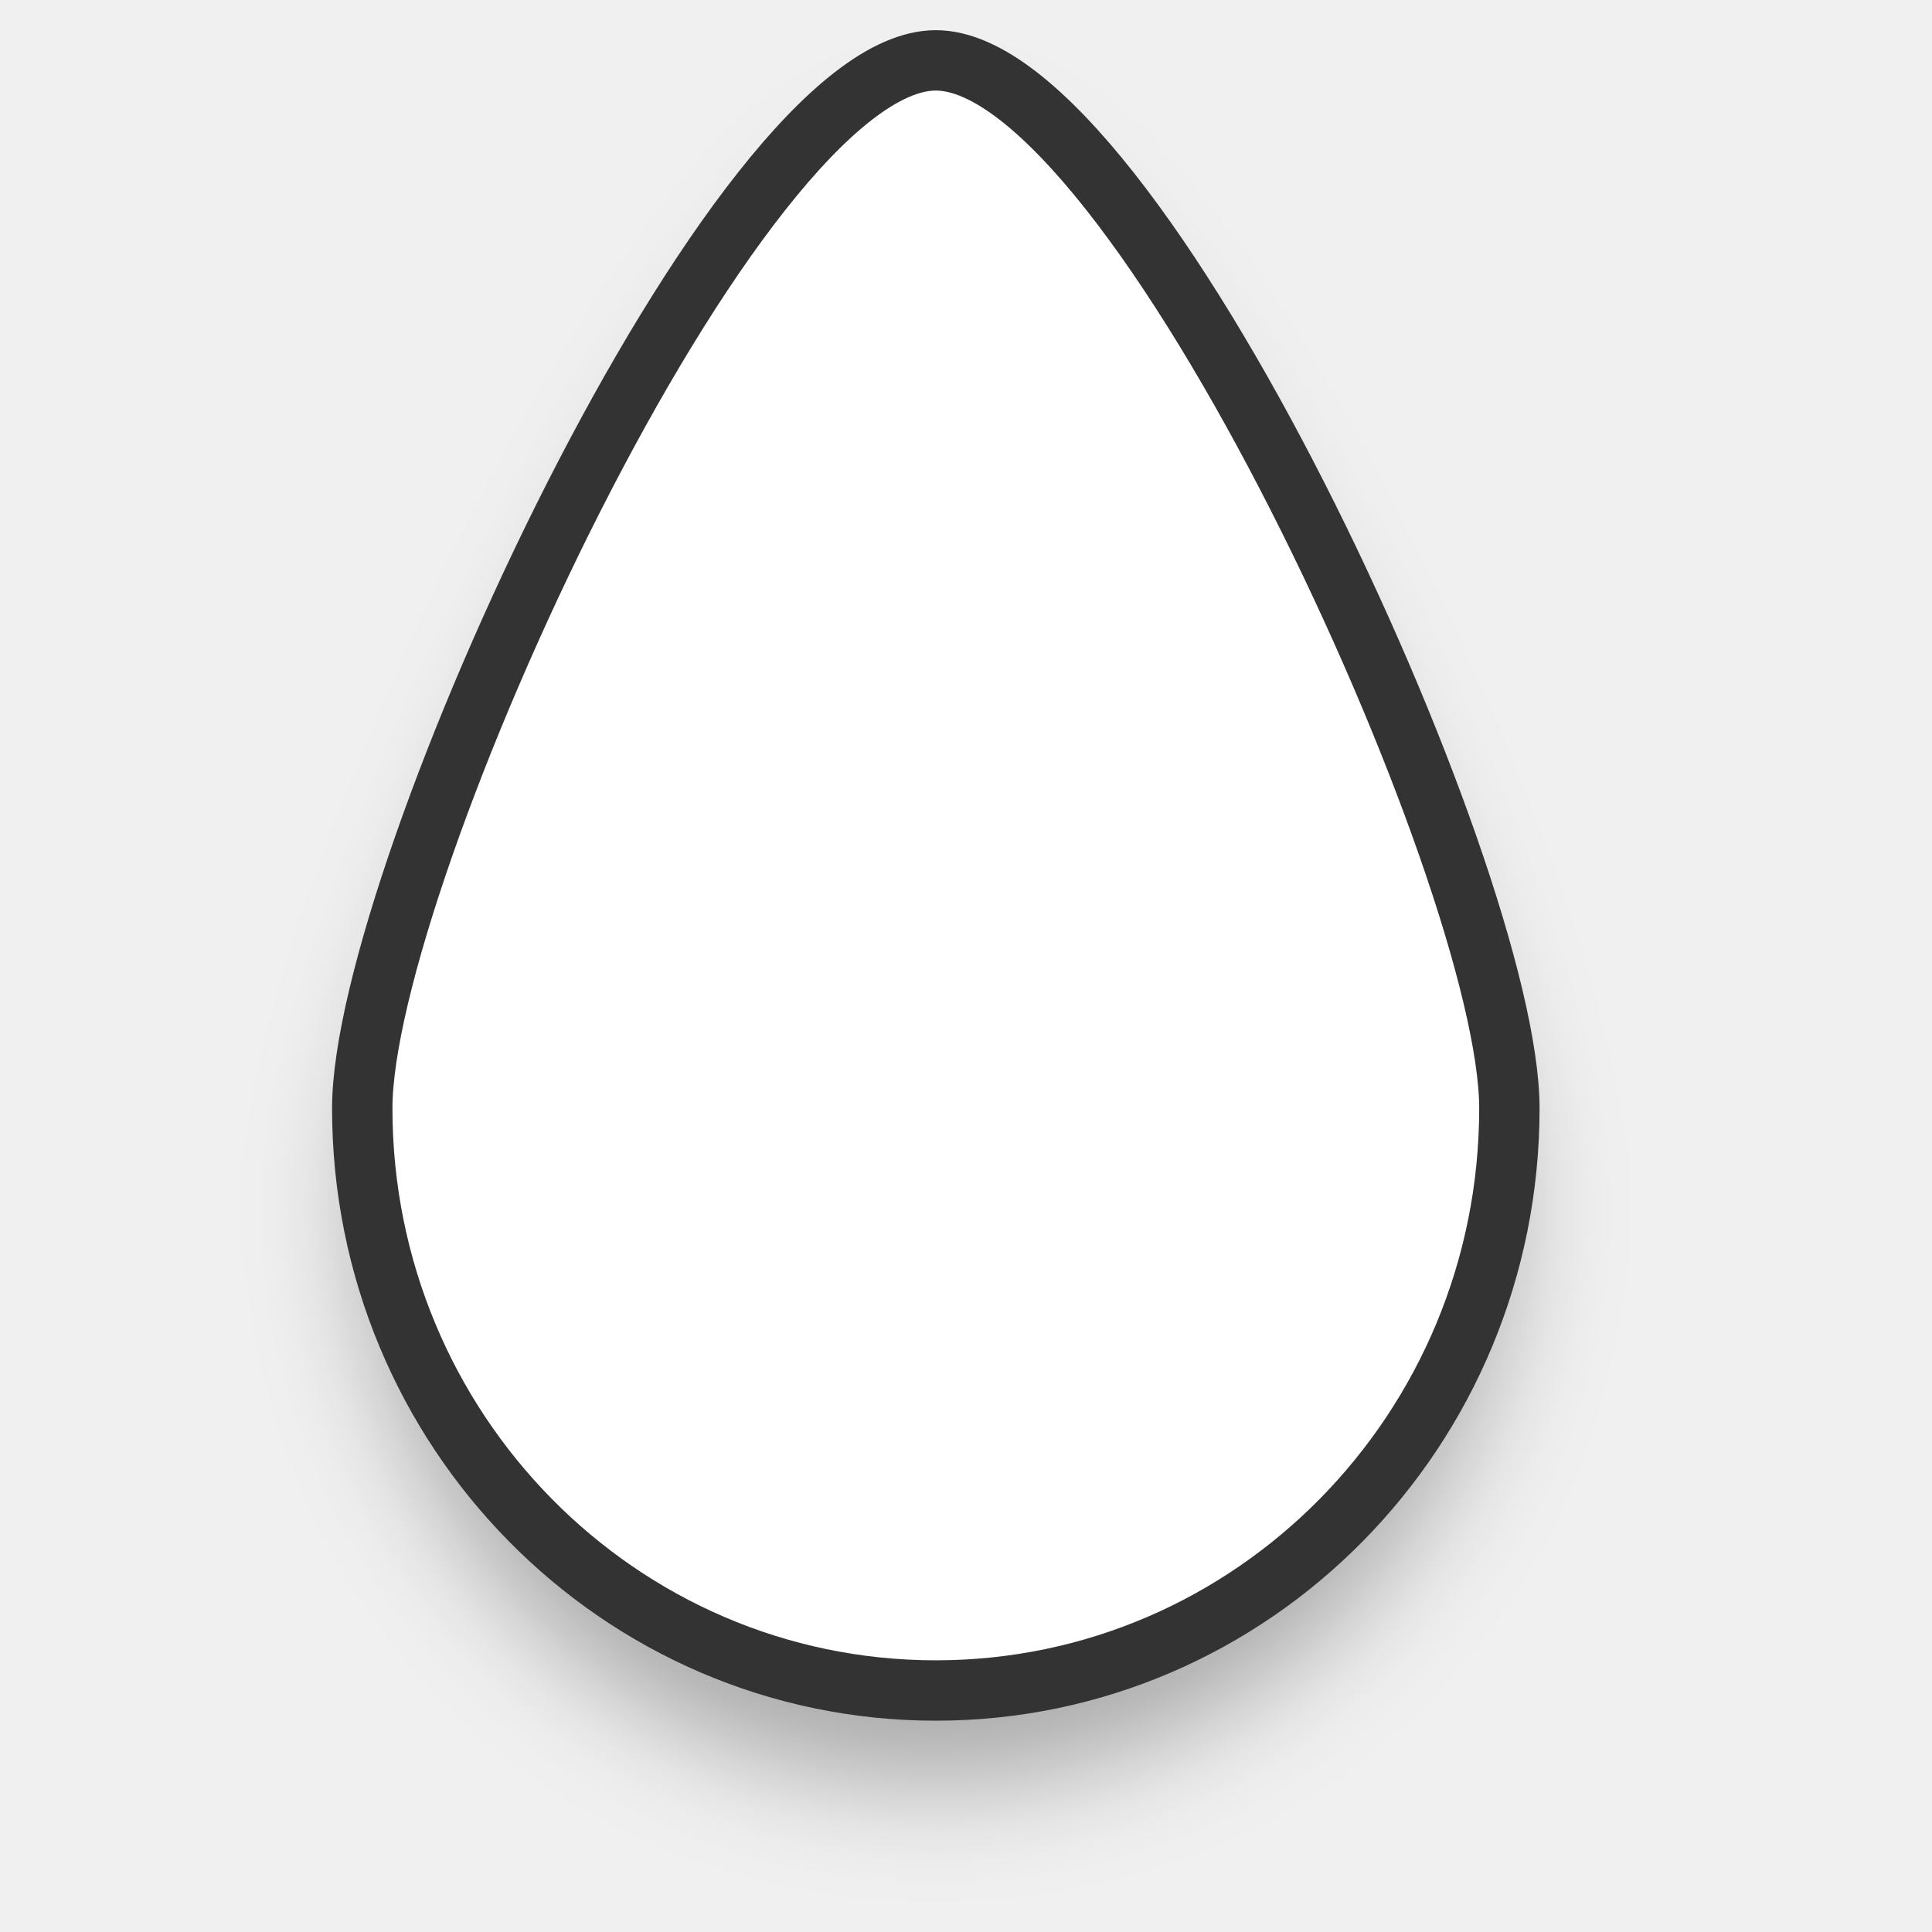
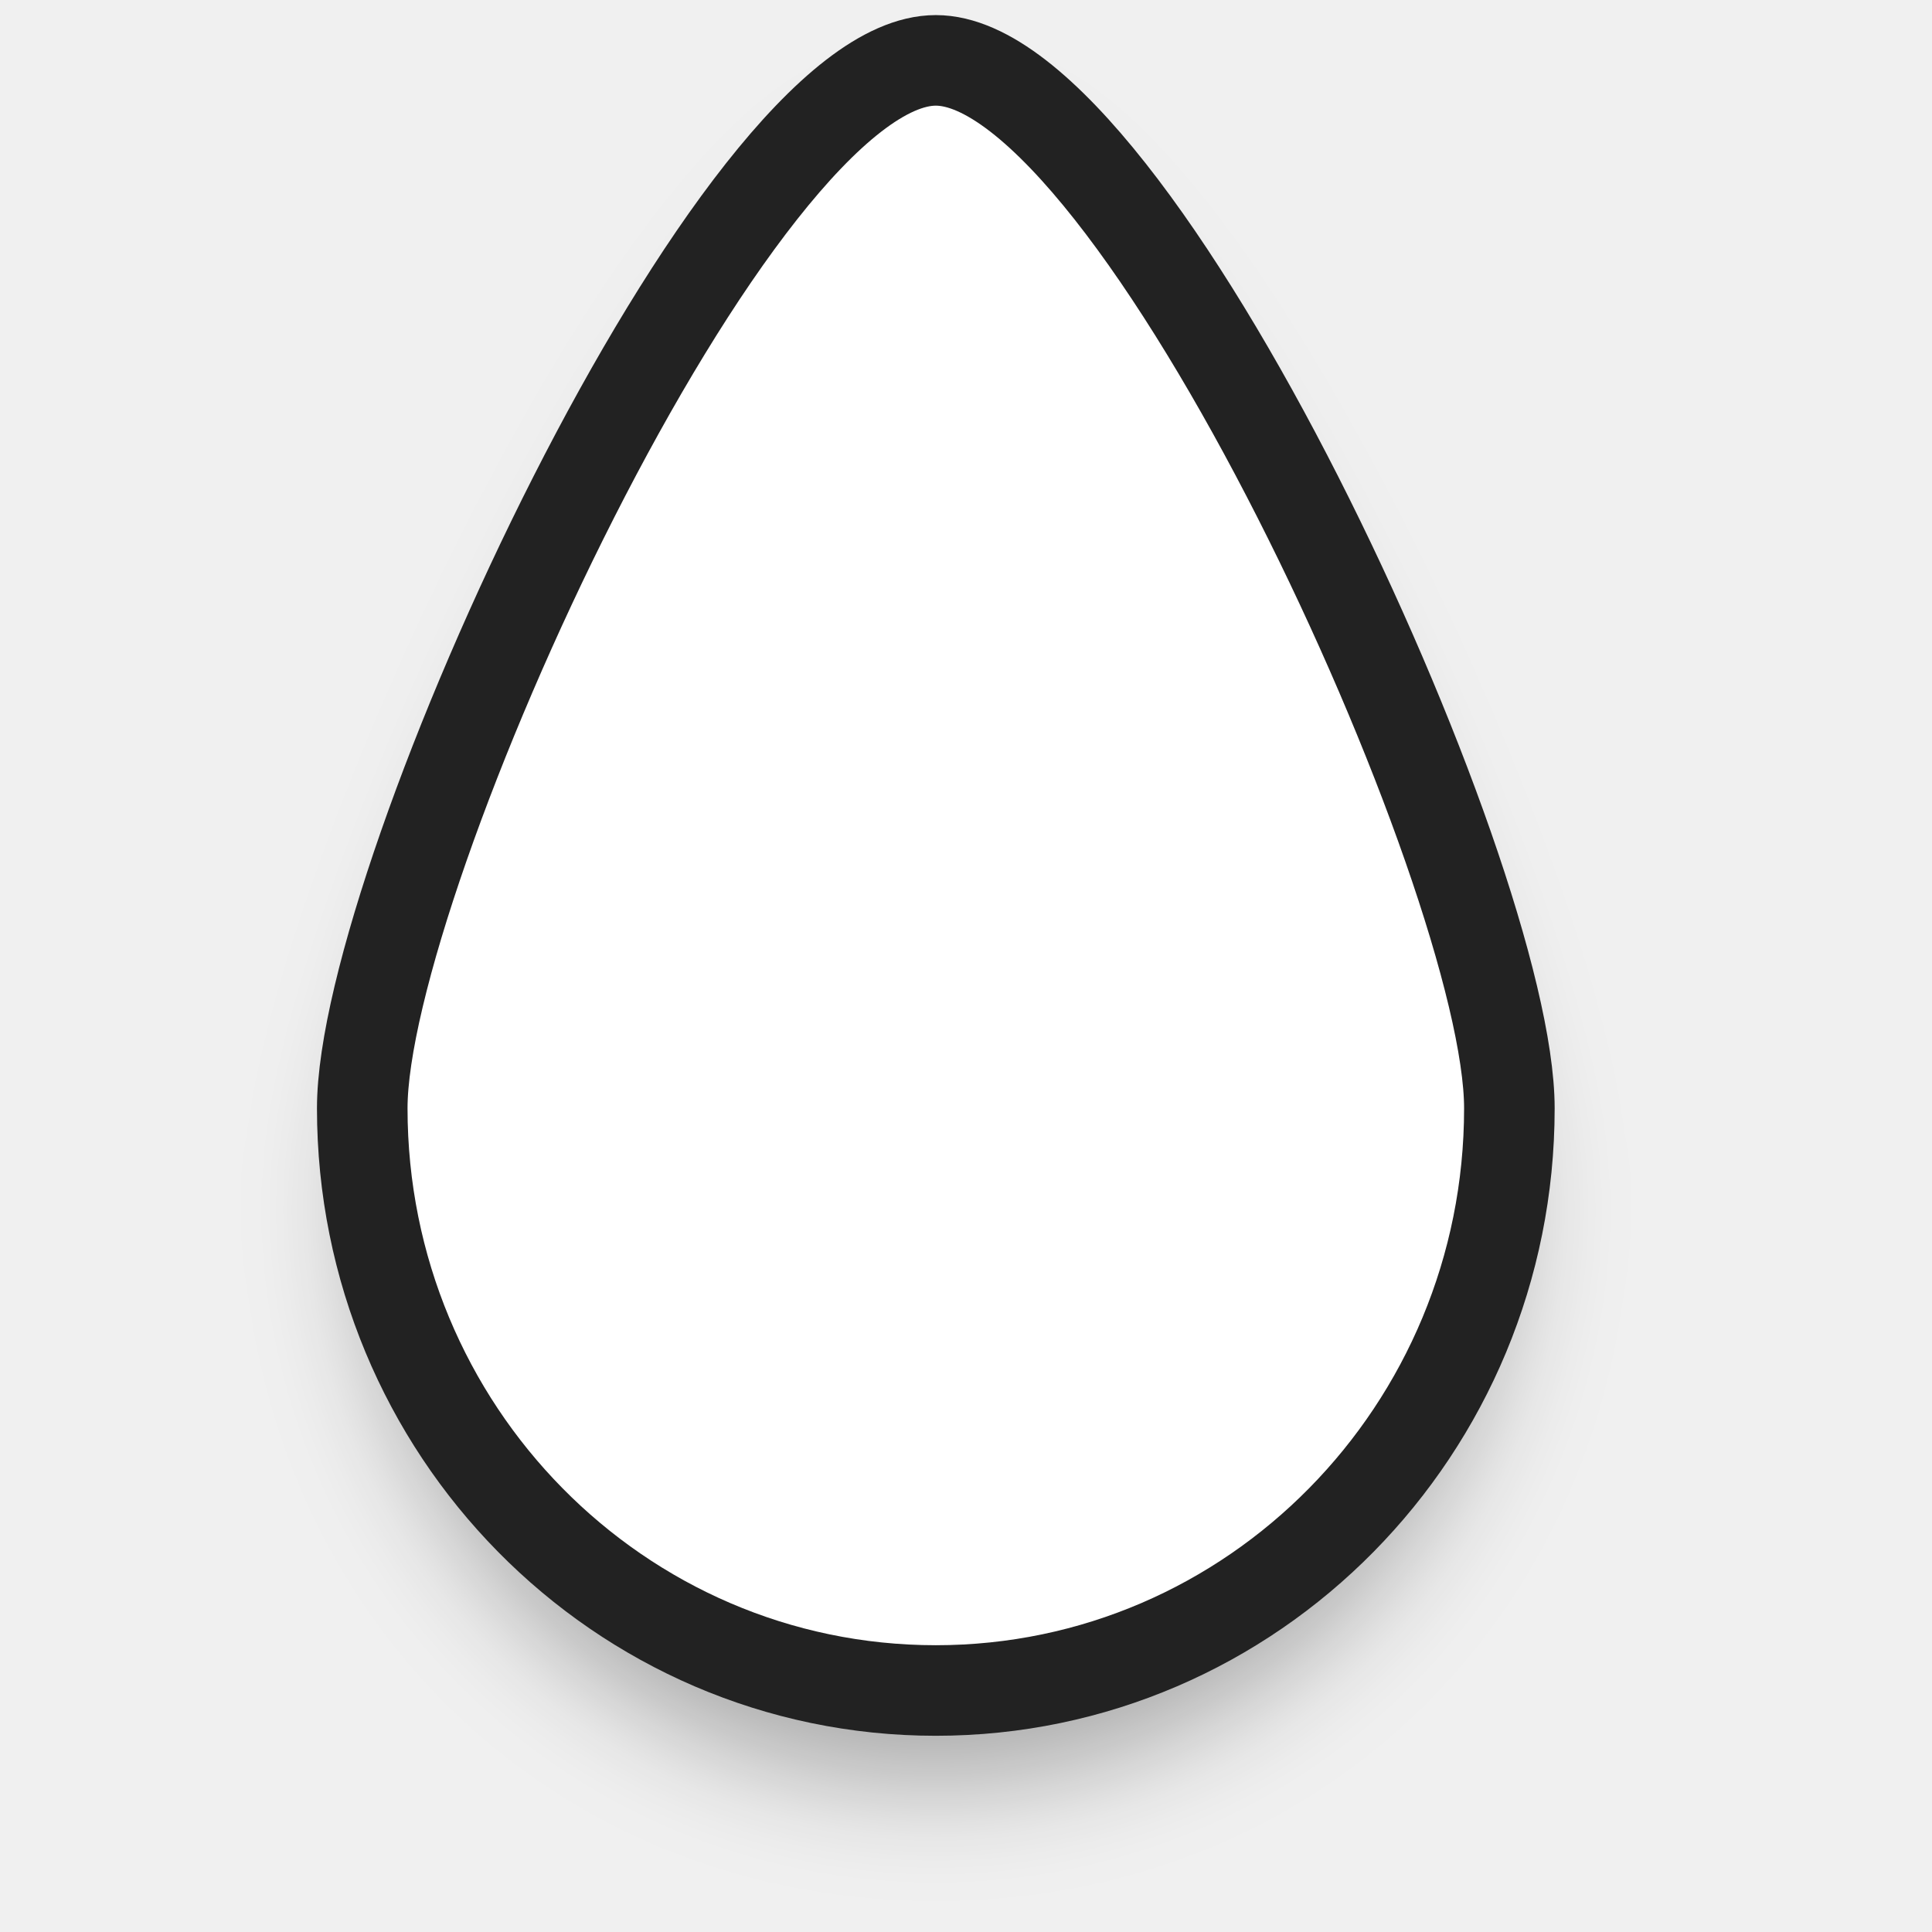
<svg xmlns="http://www.w3.org/2000/svg" viewBox="0 0 32 32" version="1.1" id="svg123">
  <defs id="defs117">
    <filter id="a" width="1.232" height="1.164" x="-.12" y="-.08" color-interpolation-filters="sRGB">
      <feGaussianBlur stdDeviation=".92" id="feGaussianBlur114" />
    </filter>
  </defs>
  <path d="M25 19.857c0 5.326-4.253 9.643-9.5 9.643S6 25.183 6 19.857C6 16 12.177 2.5 15.5 2.5S25 16 25 19.857z" opacity="0.3" fill="#000000" filter="url(#a)" id="path119" />
-   <path d="M25 18.357C25 23.683 20.747 28 15.5 28S6 23.683 6 18.357C6 14.5 12.177 1 15.5 1S25 14.5 25 18.357z" fill="#FFFFFF" opacity="1" id="path121" style="stroke:#333333;stroke-opacity:1.5;stroke-width:1" />
+   <path d="M25 18.357C25 23.683 20.747 28 15.5 28S6 23.683 6 18.357C6 14.5 12.177 1 15.5 1S25 14.5 25 18.357z" fill="#FFFFFF" opacity="1" id="path121" style="stroke:#222222;stroke-opacity:1;stroke-width:1.5" />
</svg>
